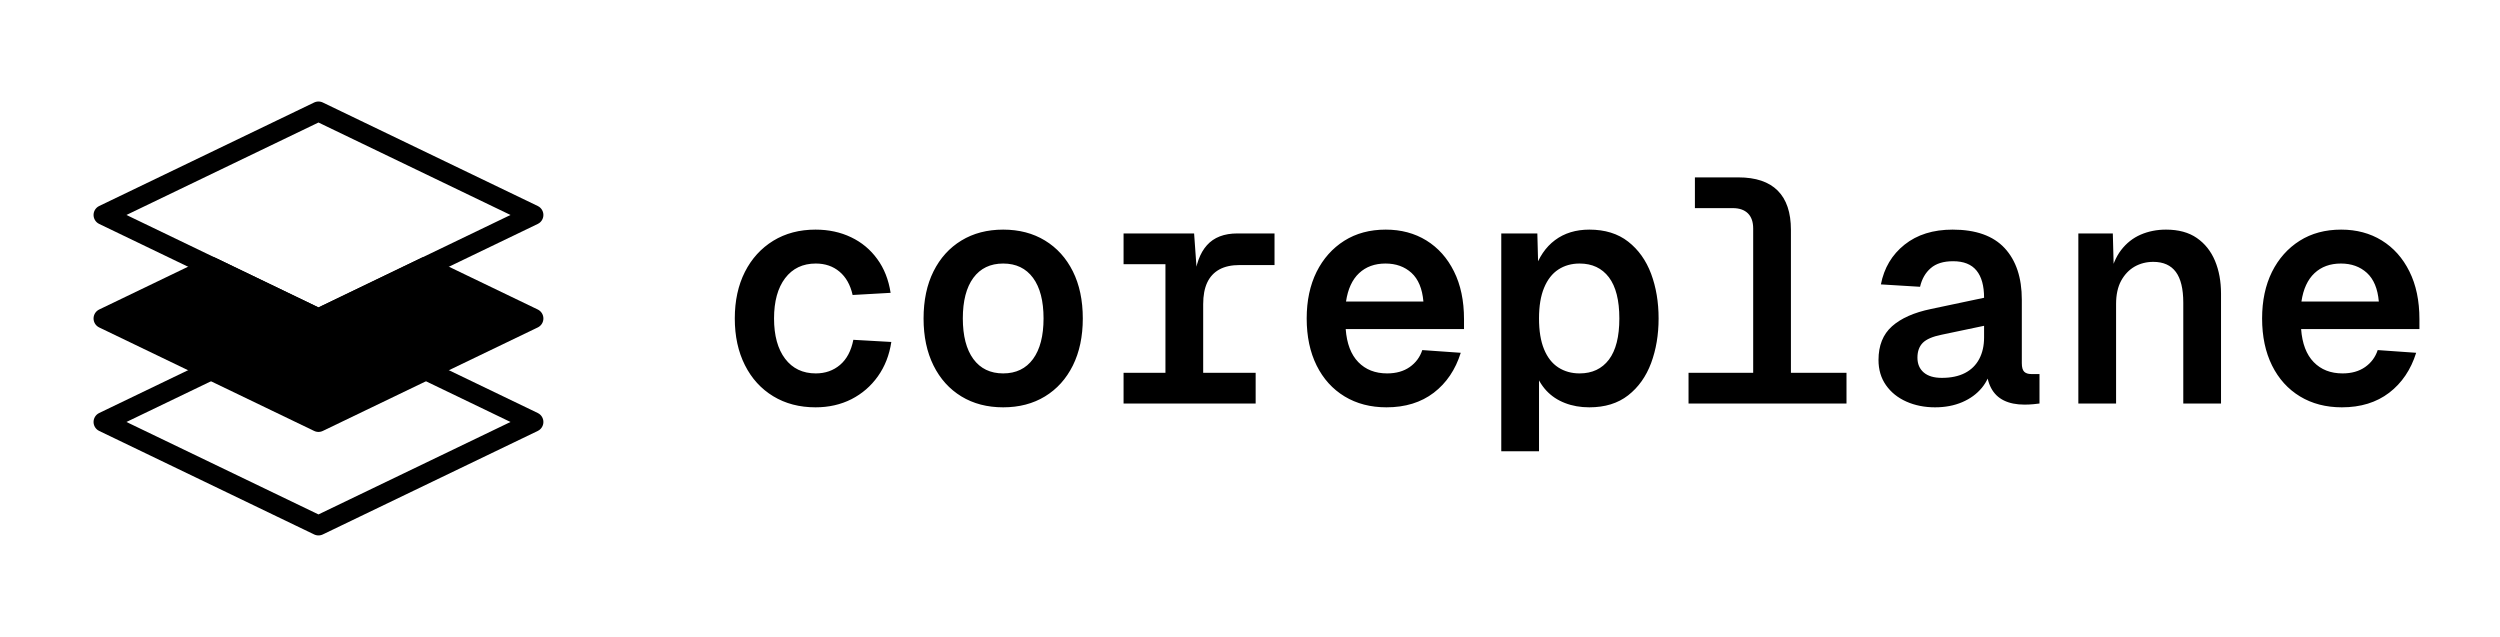
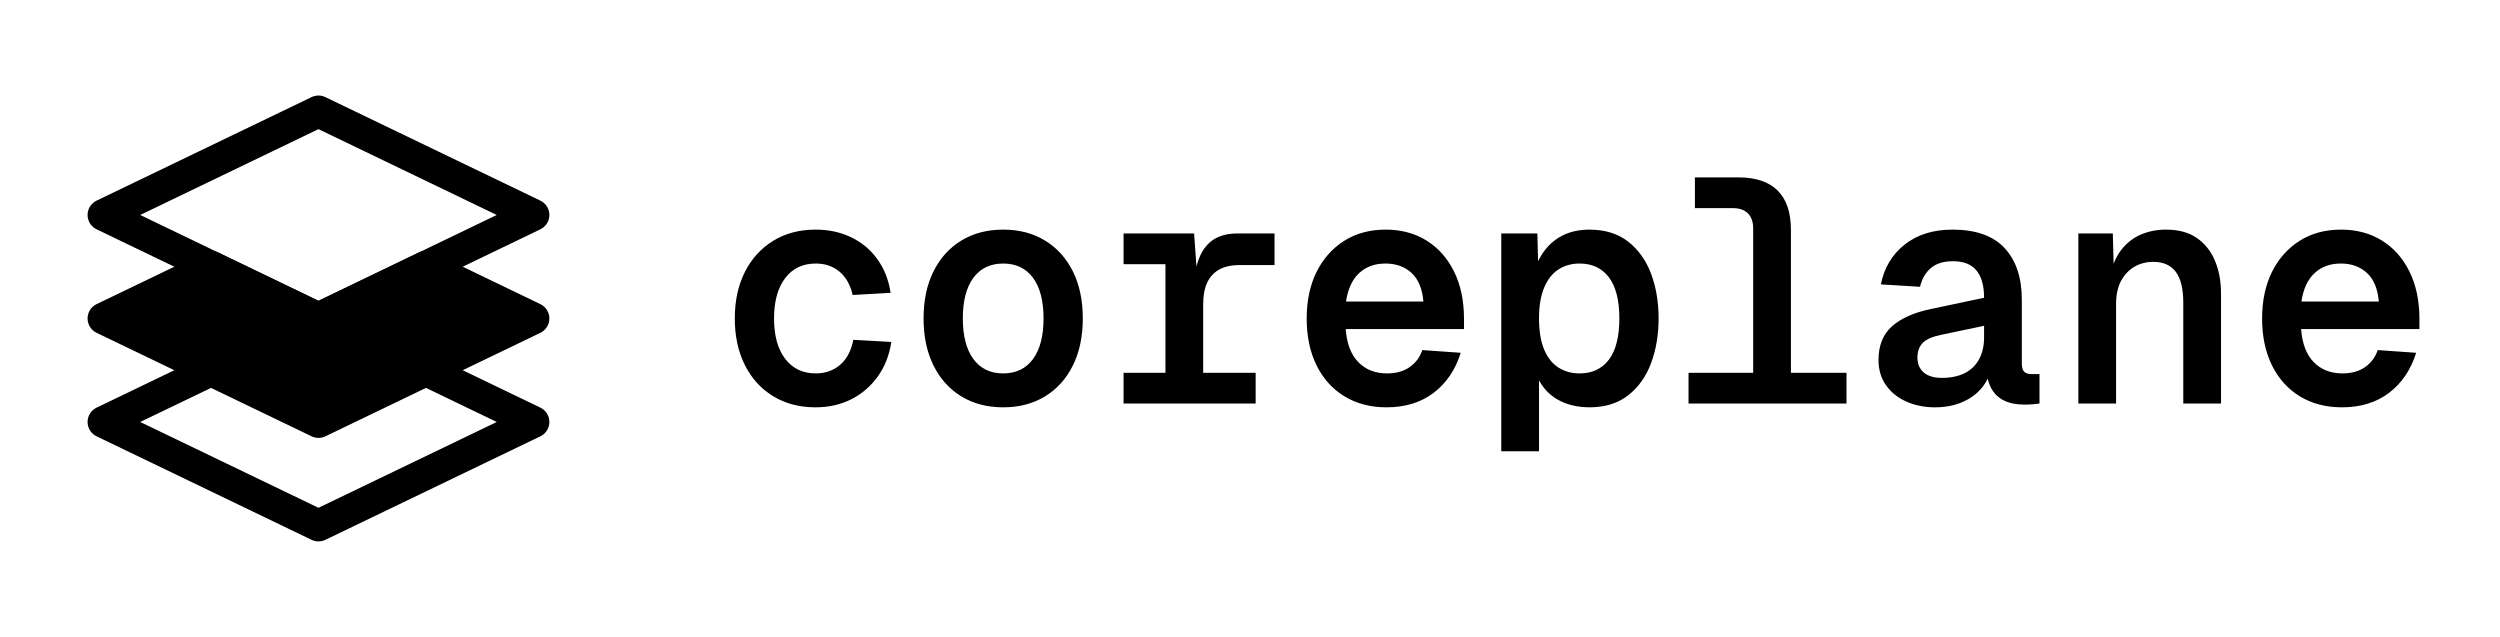
<svg xmlns="http://www.w3.org/2000/svg" width="314" height="80" viewBox="0 0 314 80" fill="none">
-   <g transform="translate(8,8)" stroke-linejoin="round" stroke-width="2.5" stroke="#000000">
+   <g transform="translate(8,8)" stroke-linejoin="round" stroke-width="4" stroke="#000000">
    <polygon points="32,32 59,45 32,58 5,45" fill="none" />
    <polygon points="18.5,25.5 5,32 32,45 59,32 45.5,25.5 32,32" fill="#000000" />
    <polygon points="32,6 59,19 32,32 5,19" fill="none" />
  </g>
  <path transform="translate(90.00,50.68)" d="M12.43 0.48Q9.41 0.48 7.12 -0.91Q4.83 -2.3 3.56 -4.82Q2.29 -7.34 2.29 -10.68Q2.29 -14.02 3.56 -16.53Q4.83 -19.03 7.12 -20.44Q9.41 -21.84 12.43 -21.84Q14.9 -21.84 16.9 -20.88Q18.89 -19.93 20.18 -18.15Q21.48 -16.38 21.86 -13.9L17.09 -13.63Q16.66 -15.54 15.44 -16.56Q14.23 -17.58 12.46 -17.58Q10.01 -17.58 8.61 -15.74Q7.22 -13.9 7.22 -10.68Q7.22 -7.46 8.61 -5.62Q10.01 -3.78 12.46 -3.78Q14.25 -3.78 15.51 -4.85Q16.77 -5.92 17.18 -8L21.95 -7.73Q21.58 -5.26 20.26 -3.41Q18.95 -1.57 16.94 -0.54Q14.92 0.48 12.43 0.48Z M36 0.48Q33 0.48 30.75 -0.89Q28.5 -2.26 27.25 -4.77Q26 -7.29 26 -10.67Q26 -14.1 27.25 -16.6Q28.5 -19.1 30.75 -20.47Q33 -21.84 36 -21.84Q39 -21.84 41.25 -20.47Q43.5 -19.1 44.75 -16.6Q46 -14.1 46 -10.68Q46 -7.29 44.75 -4.77Q43.5 -2.26 41.25 -0.89Q39 0.48 36 0.48ZM36 -3.78Q38.42 -3.78 39.75 -5.59Q41.07 -7.4 41.07 -10.69Q41.07 -13.98 39.75 -15.78Q38.42 -17.58 36 -17.58Q33.58 -17.58 32.25 -15.78Q30.93 -13.98 30.93 -10.69Q30.93 -7.4 32.25 -5.59Q33.58 -3.78 36 -3.78Z M51.12 0V-3.86H58.47L56.38 -1.79V-19.59L58.47 -17.5H51.12V-21.36H59.98L60.42 -15.17L60 -15.5Q60.27 -18.41 61.59 -19.88Q62.91 -21.36 65.42 -21.36H70.08V-17.39H65.7Q64.17 -17.39 63.16 -16.84Q62.14 -16.28 61.63 -15.2Q61.12 -14.11 61.12 -12.48V-1.79L59.06 -3.86H67.71V0Z M84.14 0.48Q81.14 0.48 78.88 -0.89Q76.62 -2.26 75.37 -4.77Q74.12 -7.29 74.12 -10.68Q74.12 -14.02 75.36 -16.53Q76.61 -19.03 78.84 -20.44Q81.06 -21.84 84.05 -21.84Q86.94 -21.84 89.15 -20.48Q91.37 -19.11 92.62 -16.59Q93.88 -14.07 93.88 -10.59V-9.35H79.02Q79.22 -6.62 80.6 -5.2Q81.98 -3.78 84.22 -3.78Q85.92 -3.78 87.06 -4.58Q88.2 -5.38 88.64 -6.71L93.47 -6.37Q92.47 -3.18 90.08 -1.35Q87.68 0.48 84.14 0.48ZM79.06 -12.81H88.78Q88.57 -15.23 87.28 -16.41Q85.99 -17.58 84.02 -17.58Q81.99 -17.58 80.7 -16.37Q79.41 -15.16 79.06 -12.81Z M98.56 6V-21.36H103.09L103.22 -16.46L102.72 -16.7Q103.54 -19.2 105.31 -20.52Q107.08 -21.84 109.62 -21.84Q112.57 -21.84 114.5 -20.33Q116.43 -18.82 117.38 -16.29Q118.32 -13.76 118.32 -10.68Q118.32 -7.62 117.38 -5.08Q116.43 -2.54 114.5 -1.03Q112.57 0.48 109.62 0.48Q107.94 0.48 106.56 -0.06Q105.18 -0.59 104.22 -1.62Q103.26 -2.66 102.75 -4.16L103.3 -4.7V6ZM108.4 -3.78Q110.76 -3.78 112.08 -5.51Q113.39 -7.25 113.39 -10.68Q113.39 -14.11 112.08 -15.85Q110.76 -17.58 108.4 -17.58Q106.88 -17.58 105.73 -16.83Q104.58 -16.08 103.94 -14.54Q103.3 -13.01 103.3 -10.68Q103.3 -8.35 103.93 -6.82Q104.56 -5.28 105.72 -4.53Q106.88 -3.78 108.4 -3.78Z M130.2 -1.36V-21.98Q130.2 -23.22 129.54 -23.88Q128.87 -24.54 127.64 -24.54H122.88V-28.4H128.34Q131.62 -28.4 133.28 -26.74Q134.94 -25.08 134.94 -21.81V-1.36ZM122.08 0V-3.86H141.92V0Z M153.04 0.48Q151.06 0.48 149.44 -0.24Q147.82 -0.96 146.88 -2.3Q145.94 -3.64 145.94 -5.47Q145.94 -8.19 147.64 -9.7Q149.34 -11.21 152.53 -11.87L159.2 -13.28Q159.2 -15.54 158.25 -16.7Q157.3 -17.87 155.31 -17.87Q153.5 -17.87 152.5 -17Q151.5 -16.14 151.16 -14.66L146.24 -14.96Q146.84 -18.06 149.21 -19.95Q151.58 -21.84 155.25 -21.84Q159.62 -21.84 161.78 -19.52Q163.94 -17.19 163.94 -13.04V-5.07Q163.94 -4.29 164.24 -3.99Q164.54 -3.7 165.12 -3.7H166.16V0Q165.92 0.04 165.38 0.09Q164.83 0.14 164.27 0.14Q162.75 0.14 161.69 -0.38Q160.63 -0.9 160.08 -1.95Q159.53 -3 159.47 -4.54H160.08Q159.86 -3.12 158.92 -1.97Q157.97 -0.82 156.46 -0.17Q154.94 0.48 153.04 0.48ZM153.89 -3.22Q155.62 -3.22 156.8 -3.83Q157.98 -4.44 158.59 -5.59Q159.2 -6.74 159.2 -8.3V-9.76L153.87 -8.64Q152.18 -8.3 151.5 -7.62Q150.83 -6.94 150.83 -5.76Q150.83 -4.57 151.63 -3.89Q152.42 -3.22 153.89 -3.22Z M171.04 0V-21.36H175.37L175.52 -15.66L175.02 -15.94Q175.41 -17.96 176.41 -19.27Q177.42 -20.58 178.87 -21.21Q180.33 -21.84 182.05 -21.84Q184.41 -21.84 185.92 -20.79Q187.44 -19.74 188.2 -17.93Q188.96 -16.12 188.96 -13.8V0H184.22V-12.66Q184.22 -15.26 183.29 -16.52Q182.35 -17.79 180.45 -17.79Q179.16 -17.79 178.1 -17.19Q177.05 -16.58 176.41 -15.41Q175.78 -14.24 175.78 -12.5V0Z M204.14 0.48Q201.14 0.48 198.88 -0.89Q196.62 -2.26 195.37 -4.77Q194.12 -7.29 194.12 -10.68Q194.12 -14.02 195.36 -16.53Q196.61 -19.03 198.84 -20.44Q201.06 -21.84 204.05 -21.84Q206.94 -21.84 209.15 -20.48Q211.37 -19.11 212.62 -16.59Q213.88 -14.07 213.88 -10.59V-9.35H199.02Q199.22 -6.62 200.6 -5.2Q201.98 -3.78 204.22 -3.78Q205.92 -3.78 207.06 -4.58Q208.2 -5.38 208.64 -6.71L213.47 -6.37Q212.47 -3.18 210.08 -1.35Q207.68 0.48 204.14 0.48ZM199.06 -12.81H208.78Q208.57 -15.23 207.28 -16.41Q205.99 -17.58 204.02 -17.58Q201.99 -17.58 200.7 -16.37Q199.41 -15.16 199.06 -12.81Z" fill="#000000" />
</svg>
